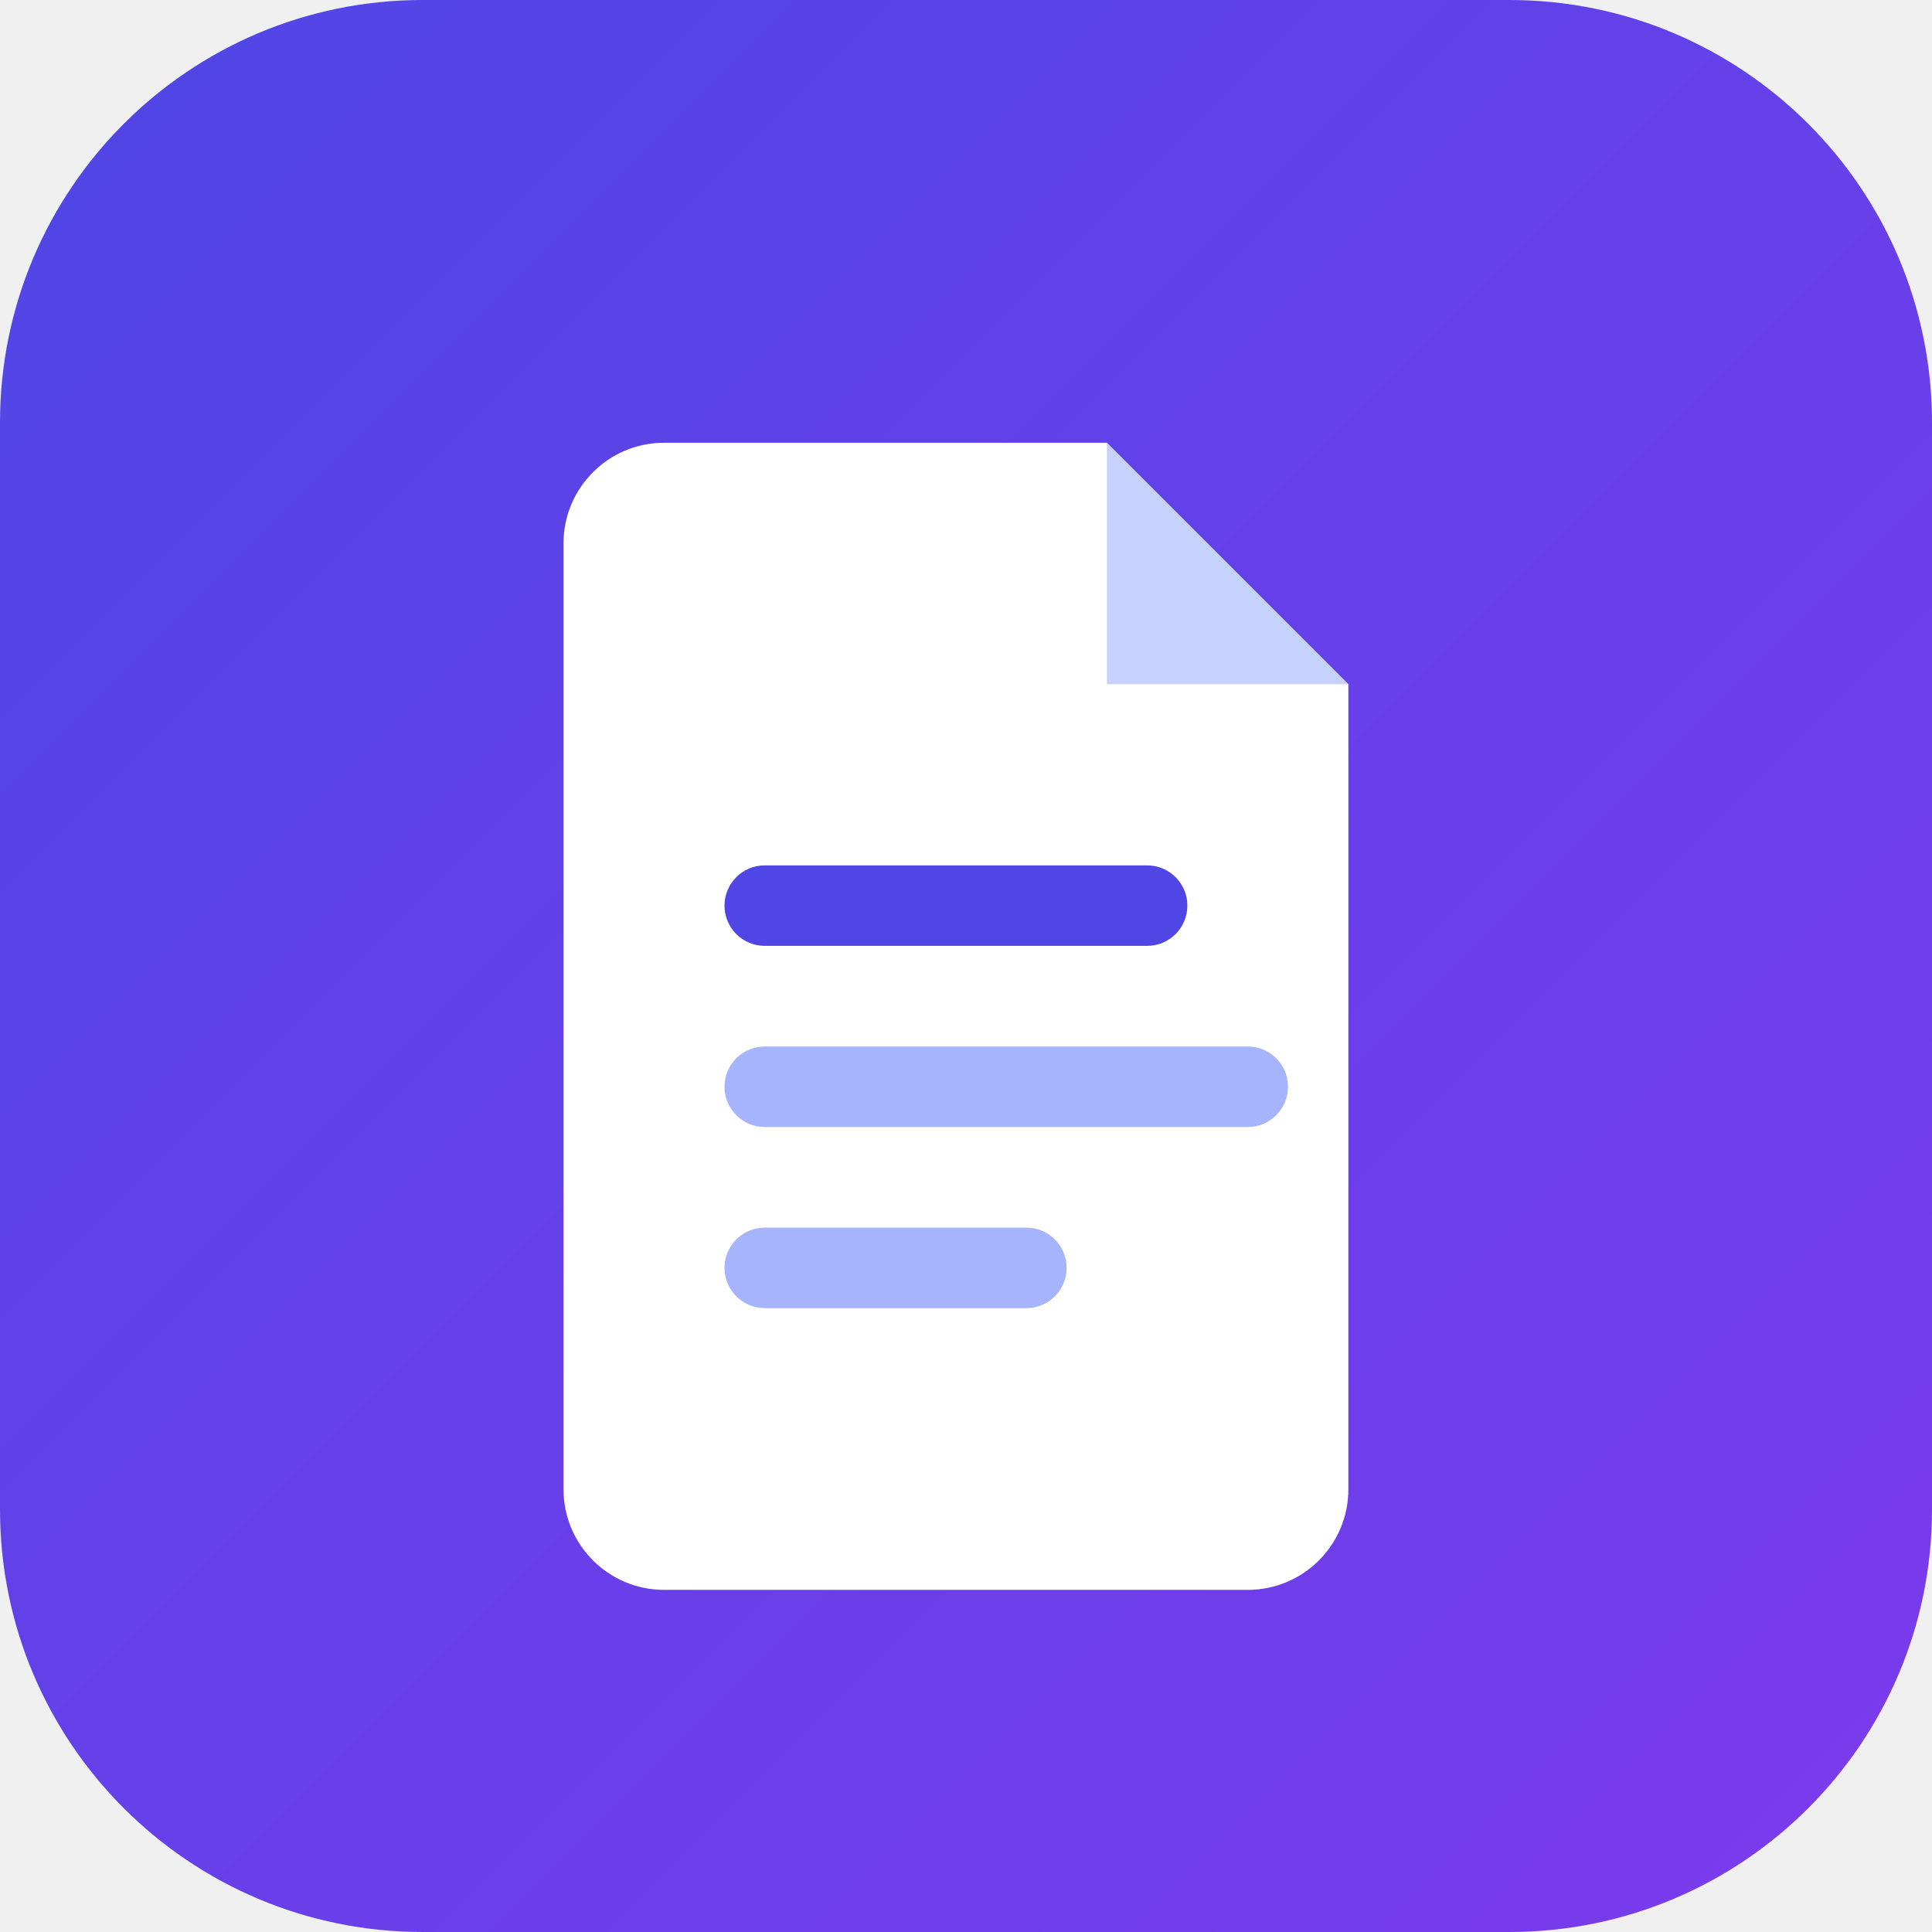
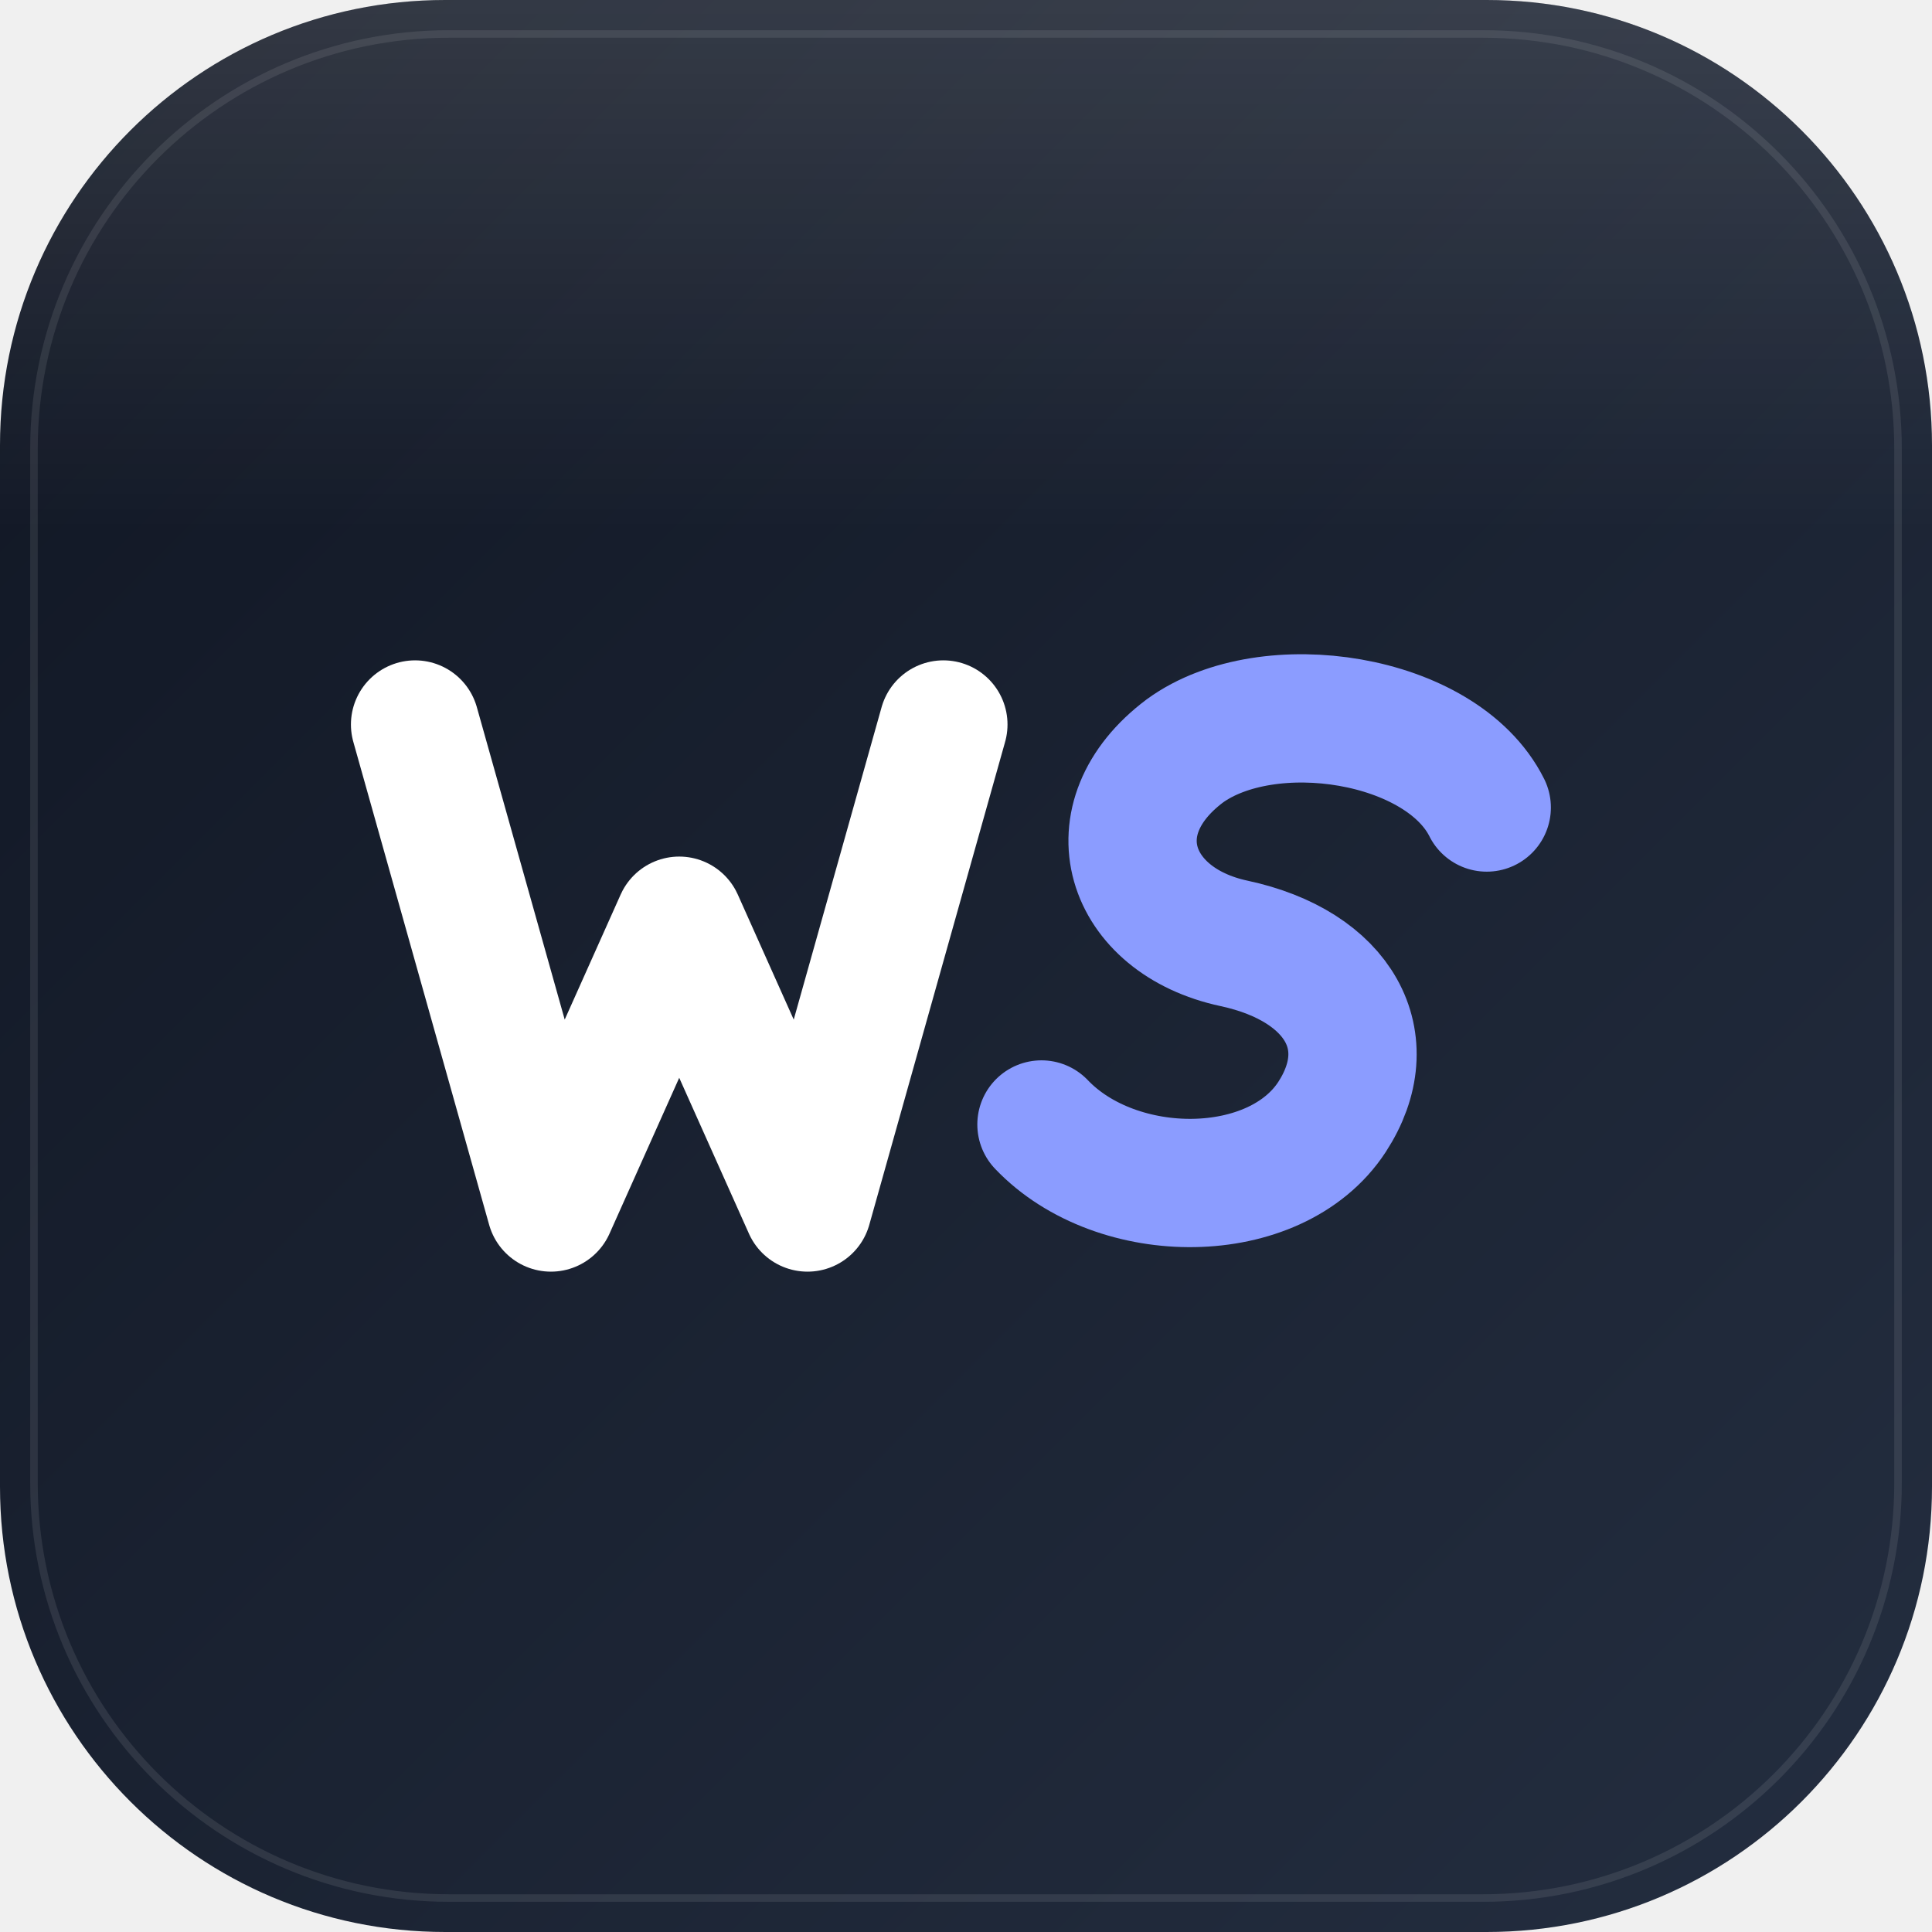
- <svg xmlns="http://www.w3.org/2000/svg" viewBox="0 0 192 192" width="192" height="192">
+ <svg xmlns="http://www.w3.org/2000/svg" viewBox="0 0 512 512" width="512" height="512">
  <defs>
-     <linearGradient id="g" x1="0" y1="0" x2="1" y2="1">
-       <stop offset="0" stop-color="#4f46e5" />
-       <stop offset="1" stop-color="#7c3aed" />
+     <linearGradient id="bg" x1="0" y1="0" x2="1" y2="1">
+       <stop offset="0" stop-color="#101623" />
+       <stop offset="1" stop-color="#242e40" />
+     </linearGradient>
+     <linearGradient id="sheen" x1="0" y1="0" x2="0" y2="1">
+       <stop offset="0" stop-color="#ffffff" stop-opacity="0.14" />
+       <stop offset="0.55" stop-color="#ffffff" stop-opacity="0" />
    </linearGradient>
  </defs>
-   <rect width="192" height="192" rx="42" fill="url(#g)" />
-   <path d="M66 44h44l24 24v80a10 10 0 0 1-10 10H66a10 10 0 0 1-10-10V54a10 10 0 0 1 10-10z" fill="#ffffff" />
-   <path d="M110 44l24 24h-24z" fill="#c7d2fe" />
-   <rect x="72" y="86" width="46" height="8" rx="4" fill="#4f46e5" />
-   <rect x="72" y="104" width="56" height="8" rx="4" fill="#a5b4fc" />
-   <rect x="72" y="122" width="34" height="8" rx="4" fill="#a5b4fc" />
+   <rect width="512" height="512" rx="118" fill="url(#bg)" />
+   <rect width="512" height="256" rx="118" fill="url(#sheen)" />
+   <rect x="9" y="9" width="494" height="494" rx="110" fill="none" stroke="#ffffff" stroke-opacity="0.09" stroke-width="2" />
+   <g fill="none" stroke-linecap="round" stroke-linejoin="round" stroke-width="34">
+     <path d="M110 192 L146 320 L180 244 L214 320 L250 192" stroke="#ffffff" />
+     <path d="M394 214 C 382 190, 336 183, 314 199 C 290 217, 299 244, 327 250 C 355 256, 366 276, 353 296 C 338 319, 296 319, 276 298" stroke="#8b9cff" />
+   </g>
</svg>
